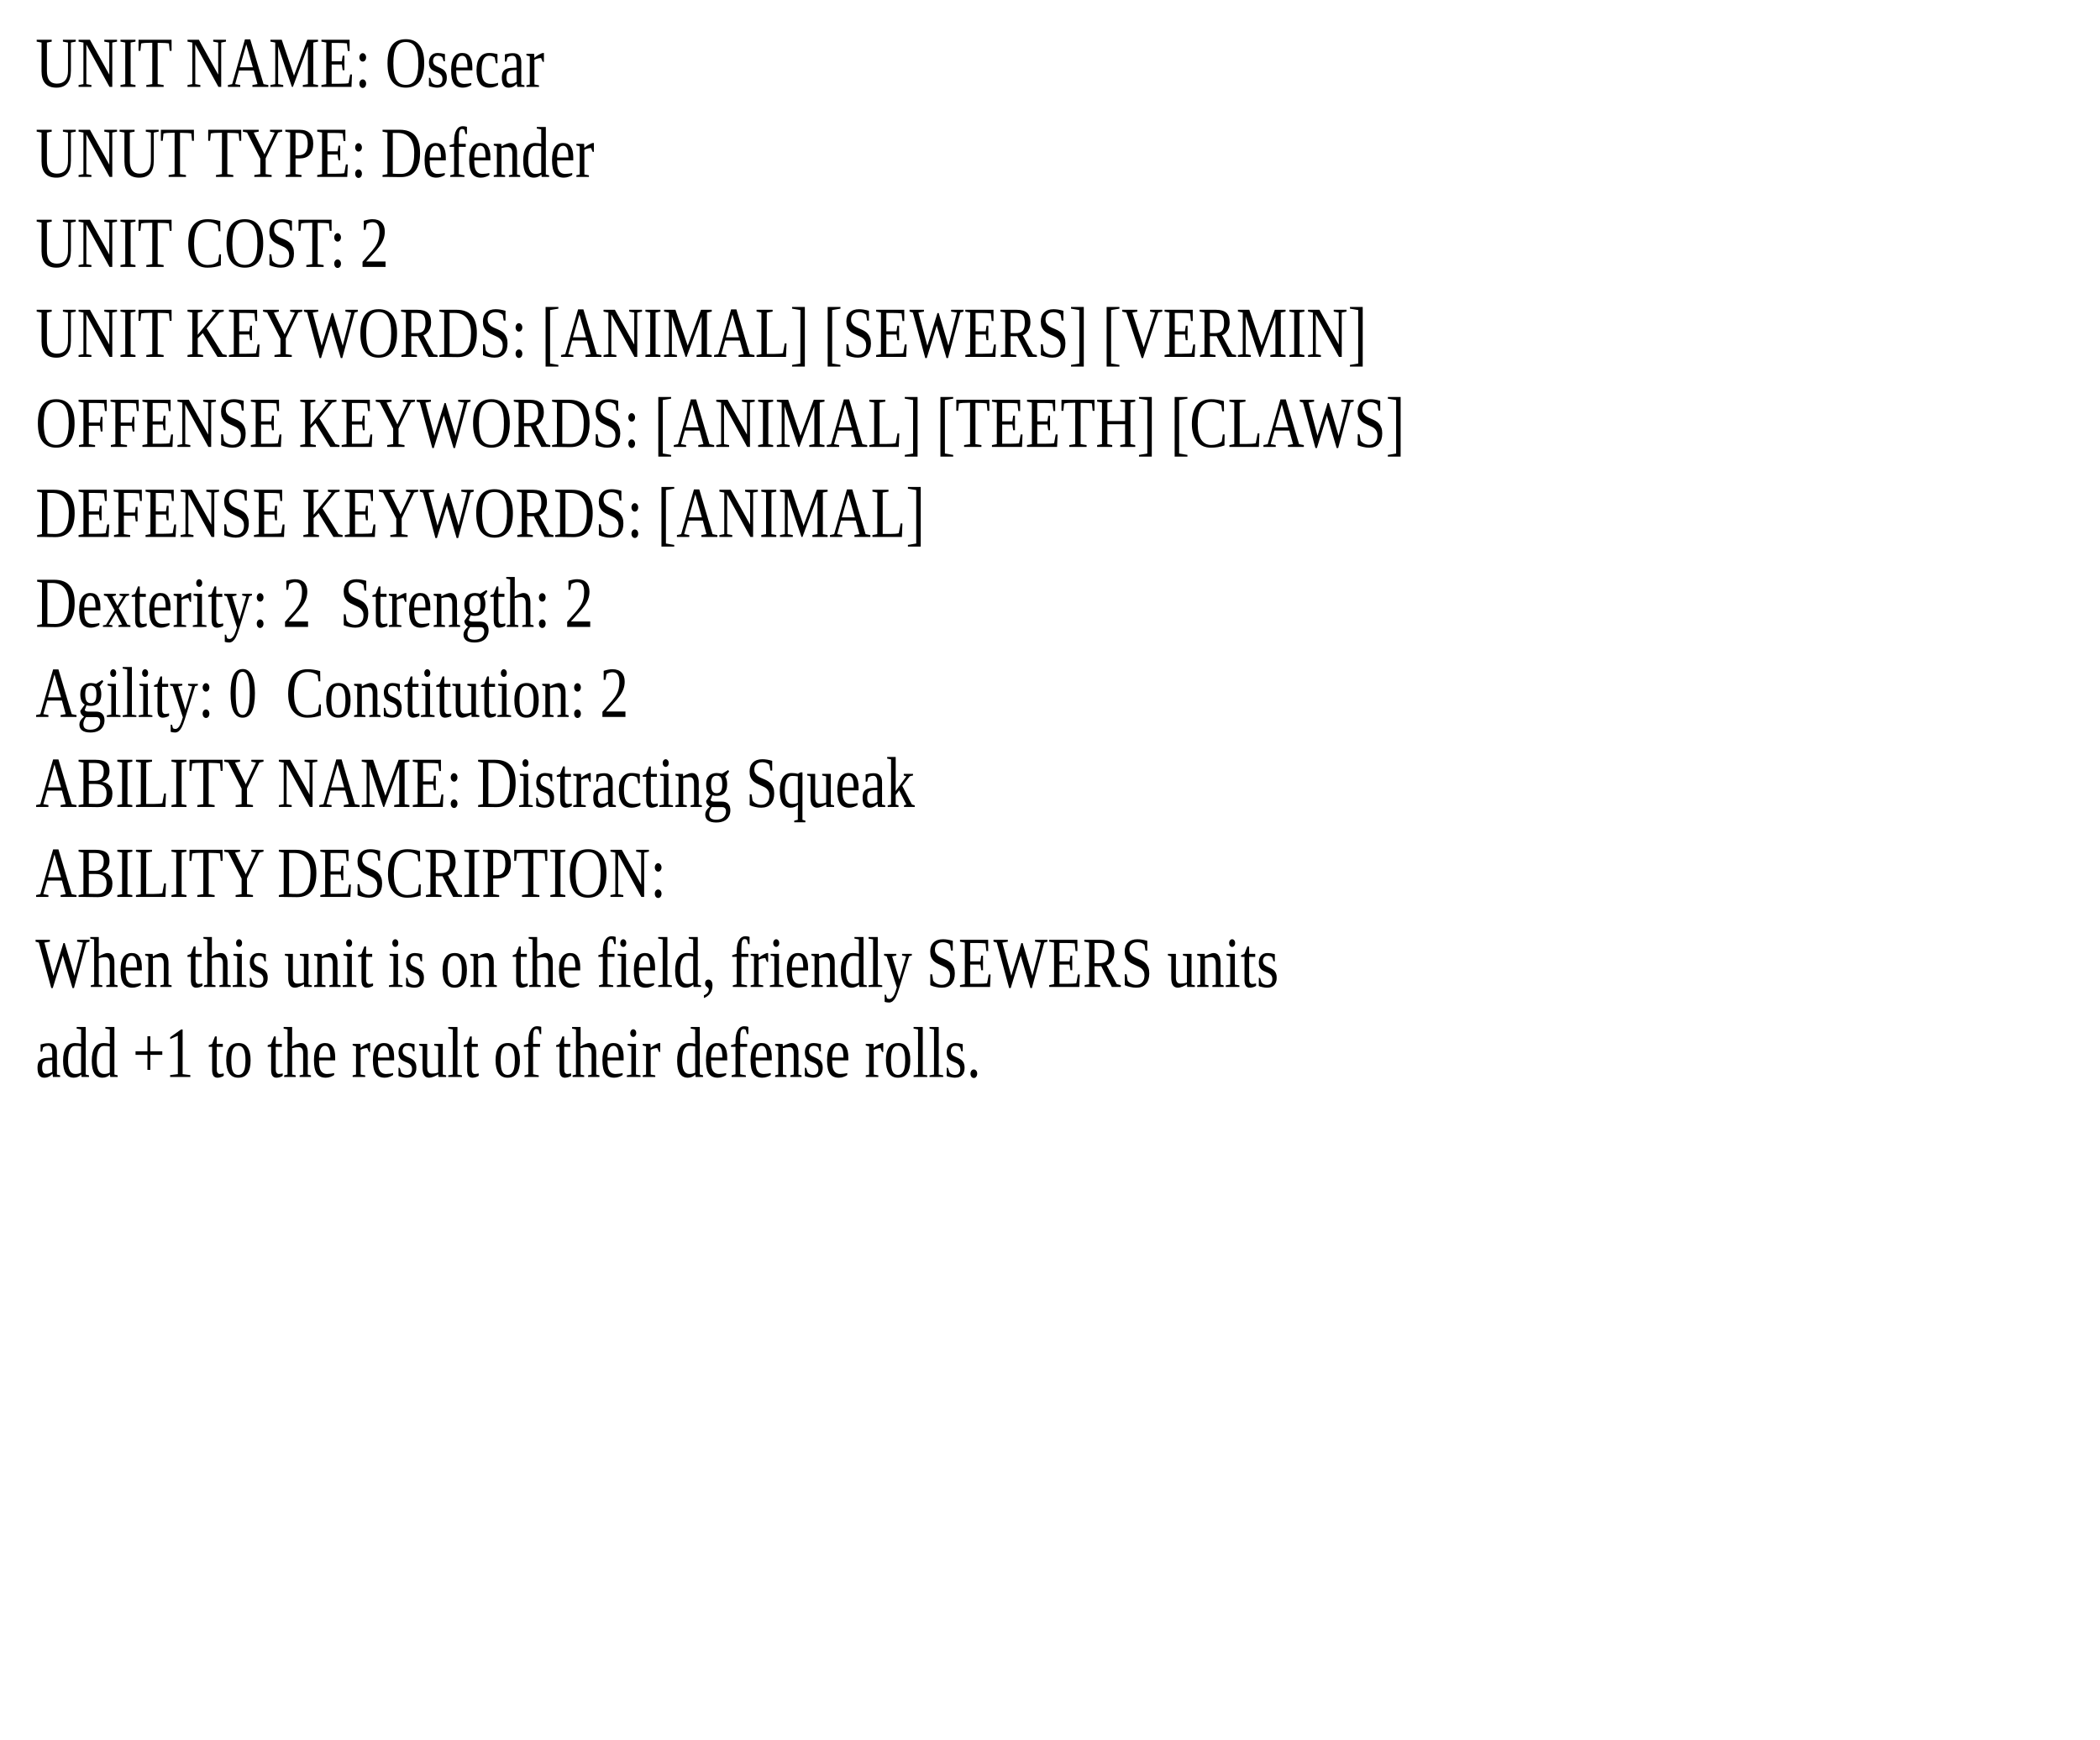
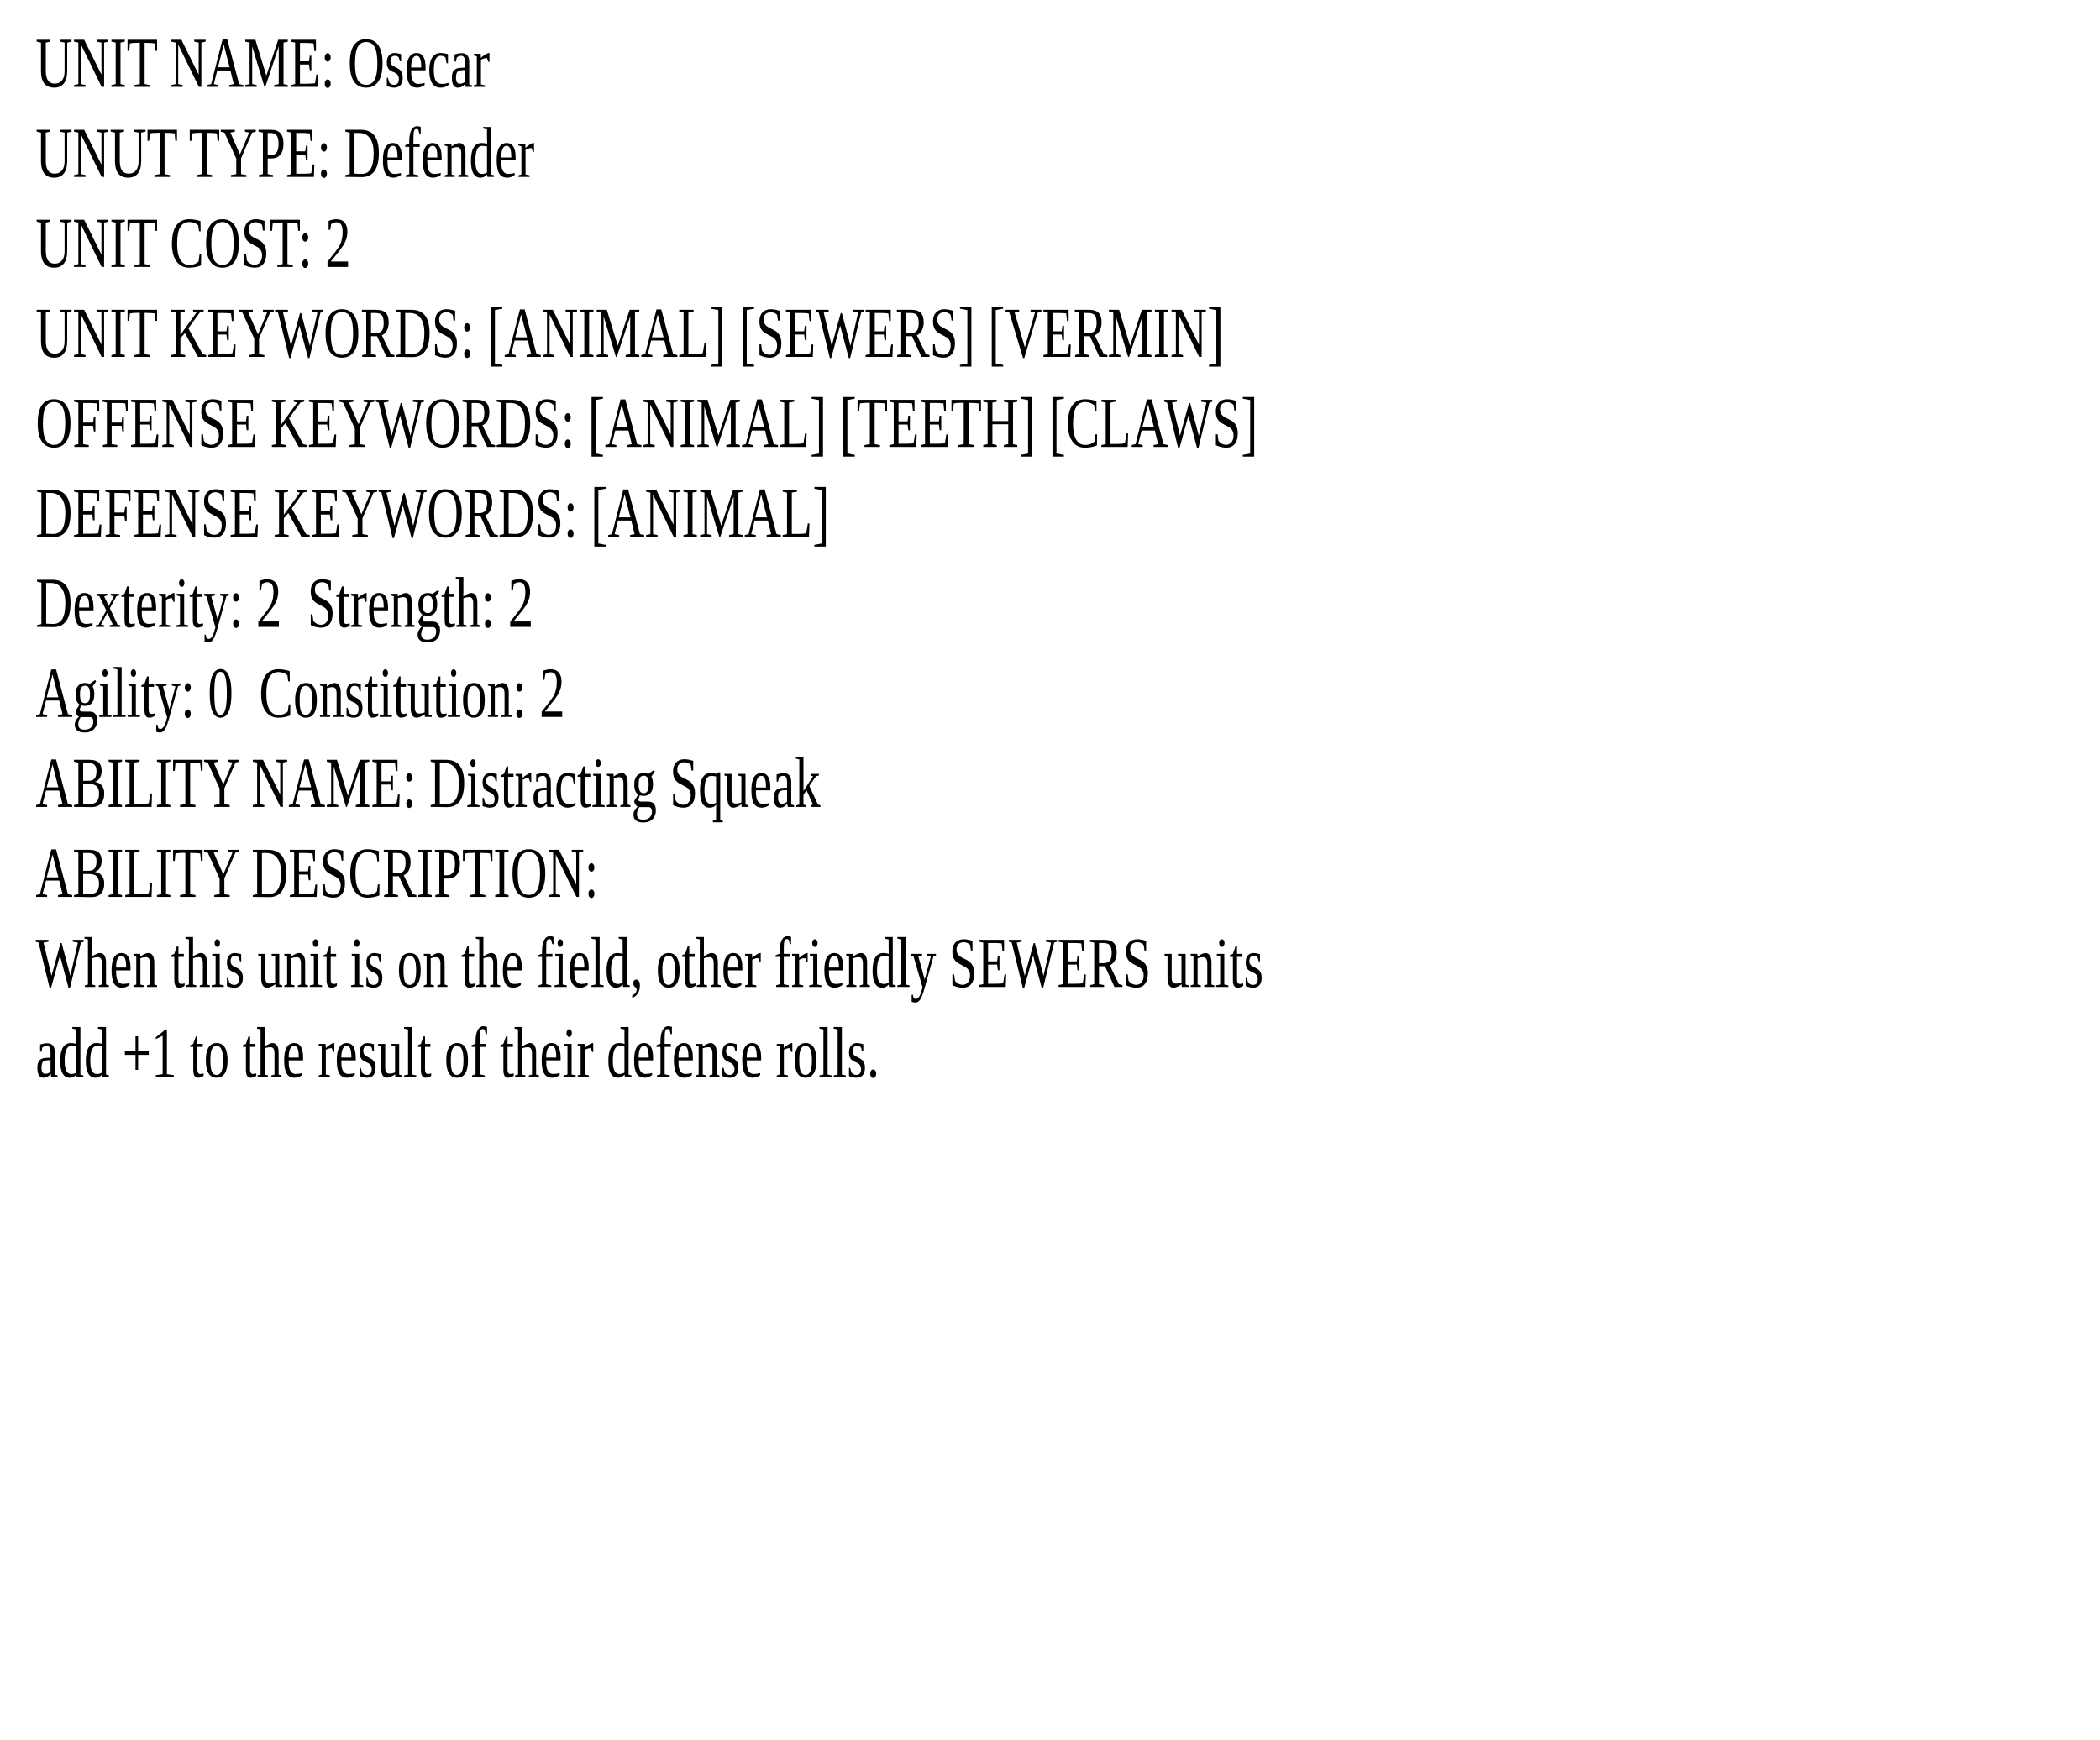
<svg xmlns="http://www.w3.org/2000/svg" width="92.574mm" height="76.707mm" viewBox="0 0 92.574 76.707" version="1.1" id="svg5">
  <defs id="defs2">
    <rect x="16.093" y="10.729" width="353.557" height="407.322" id="rect63" />
  </defs>
  <g id="layer1" transform="translate(-4.298446,-3.322979)">
-     <text xml:space="preserve" transform="matrix(0.2108177,0,0,0.2645833,2.470256,1.419355)" id="text61" style="white-space:pre;shape-inside:url(#rect63);display:inline;fill:#000000">
-       <tspan x="16.094" y="21.676" id="tspan1186">UNIT NAME: Osecar
+     <text xml:space="preserve" transform="matrix(0.1881929,0,0,0.2645833,2.837821,1.419355)" id="text61" style="white-space:pre;shape-inside:url(#rect63);display:inline;fill:#000000">
+       <tspan x="16.094" y="21.676" id="tspan426">UNIT NAME: Osecar
</tspan>
-       <tspan x="16.094" y="36.676" id="tspan1188">UNUT TYPE: Defender
+       <tspan x="16.094" y="36.676" id="tspan428">UNUT TYPE: Defender
</tspan>
-       <tspan x="16.094" y="51.676" id="tspan1190">UNIT COST: 2
+       <tspan x="16.094" y="51.676" id="tspan430">UNIT COST: 2
</tspan>
-       <tspan x="16.094" y="66.676" id="tspan1192">UNIT KEYWORDS: [ANIMAL] [SEWERS] [VERMIN]
+       <tspan x="16.094" y="66.676" id="tspan432">UNIT KEYWORDS: [ANIMAL] [SEWERS] [VERMIN]
</tspan>
-       <tspan x="16.094" y="81.676" id="tspan1194">OFFENSE KEYWORDS: [ANIMAL] [TEETH] [CLAWS]
+       <tspan x="16.094" y="81.676" id="tspan434">OFFENSE KEYWORDS: [ANIMAL] [TEETH] [CLAWS]
</tspan>
-       <tspan x="16.094" y="96.676" id="tspan1196">DEFENSE KEYWORDS: [ANIMAL]
+       <tspan x="16.094" y="96.676" id="tspan436">DEFENSE KEYWORDS: [ANIMAL]
</tspan>
-       <tspan x="16.094" y="111.676" id="tspan1198">Dexterity: 2  Strength: 2
+       <tspan x="16.094" y="111.676" id="tspan438">Dexterity: 2  Strength: 2
</tspan>
-       <tspan x="16.094" y="126.676" id="tspan1200">Agility: 0  Constitution: 2
+       <tspan x="16.094" y="126.676" id="tspan440">Agility: 0  Constitution: 2
</tspan>
-       <tspan x="16.094" y="141.676" id="tspan1202">ABILITY NAME: Distracting Squeak
+       <tspan x="16.094" y="141.676" id="tspan442">ABILITY NAME: Distracting Squeak
</tspan>
-       <tspan x="16.094" y="156.676" id="tspan1204">ABILITY DESCRIPTION:
+       <tspan x="16.094" y="156.676" id="tspan444">ABILITY DESCRIPTION:
</tspan>
-       <tspan x="16.094" y="171.676" id="tspan1206">When this unit is on the field, friendly SEWERS units
+       <tspan x="16.094" y="171.676" id="tspan446">When this unit is on the field, other friendly SEWERS units
</tspan>
-       <tspan x="16.094" y="186.676" id="tspan1208">add +1 to the result of their defense rolls.
+       <tspan x="16.094" y="186.676" id="tspan448">add +1 to the result of their defense rolls.
</tspan>
-       <tspan x="16.094" y="201.676" id="tspan1210">
+       <tspan x="16.094" y="201.676" id="tspan450">
</tspan>
-       <tspan x="16.094" y="216.676" id="tspan1212">
+       <tspan x="16.094" y="216.676" id="tspan452">
</tspan>
-       <tspan x="16.094" y="231.676" id="tspan1214">
+       <tspan x="16.094" y="231.676" id="tspan454">
</tspan>
-       <tspan x="16.094" y="246.676" id="tspan1216">
+       <tspan x="16.094" y="246.676" id="tspan456">
</tspan>
-       <tspan x="16.094" y="261.676" id="tspan1218">
+       <tspan x="16.094" y="261.676" id="tspan458">
</tspan>
-       <tspan x="16.094" y="276.676" id="tspan1220">
+       <tspan x="16.094" y="276.676" id="tspan460">
</tspan>
-       <tspan x="16.094" y="291.676" id="tspan1222">
+       <tspan x="16.094" y="291.676" id="tspan462">
</tspan>
-       <tspan x="16.094" y="306.676" id="tspan1224">
+       <tspan x="16.094" y="306.676" id="tspan464">
</tspan>
    </text>
  </g>
</svg>
